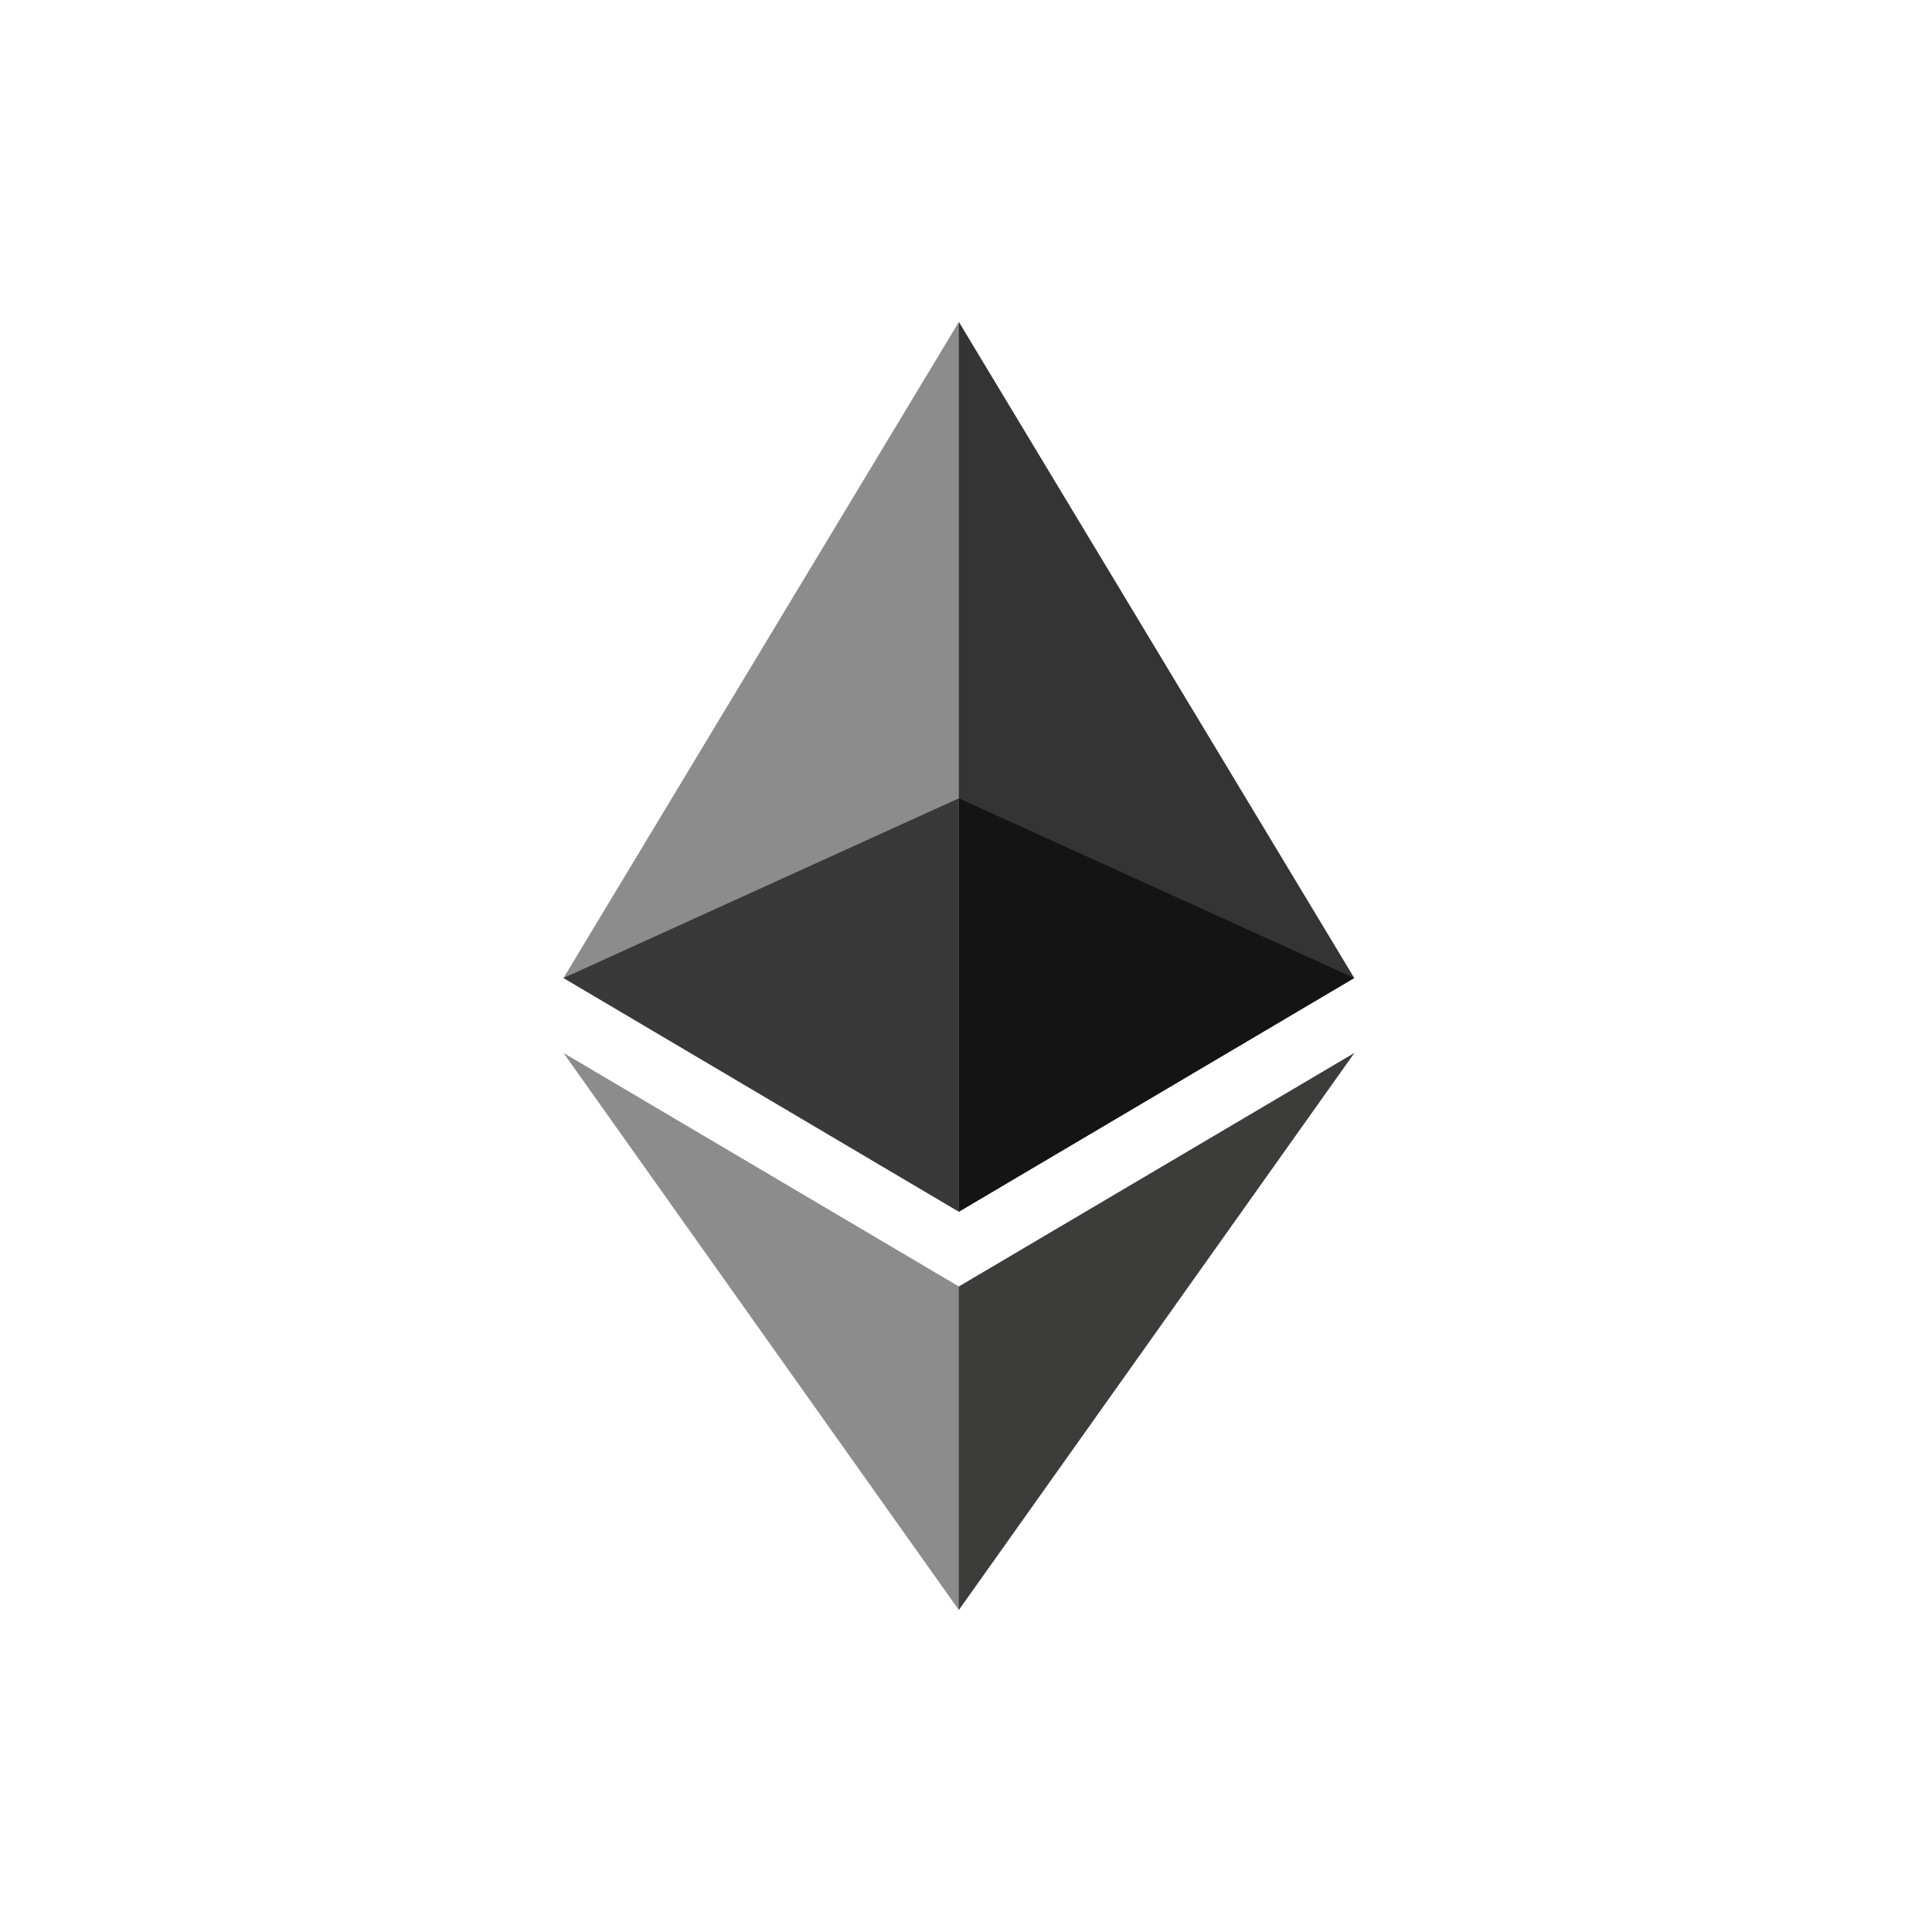
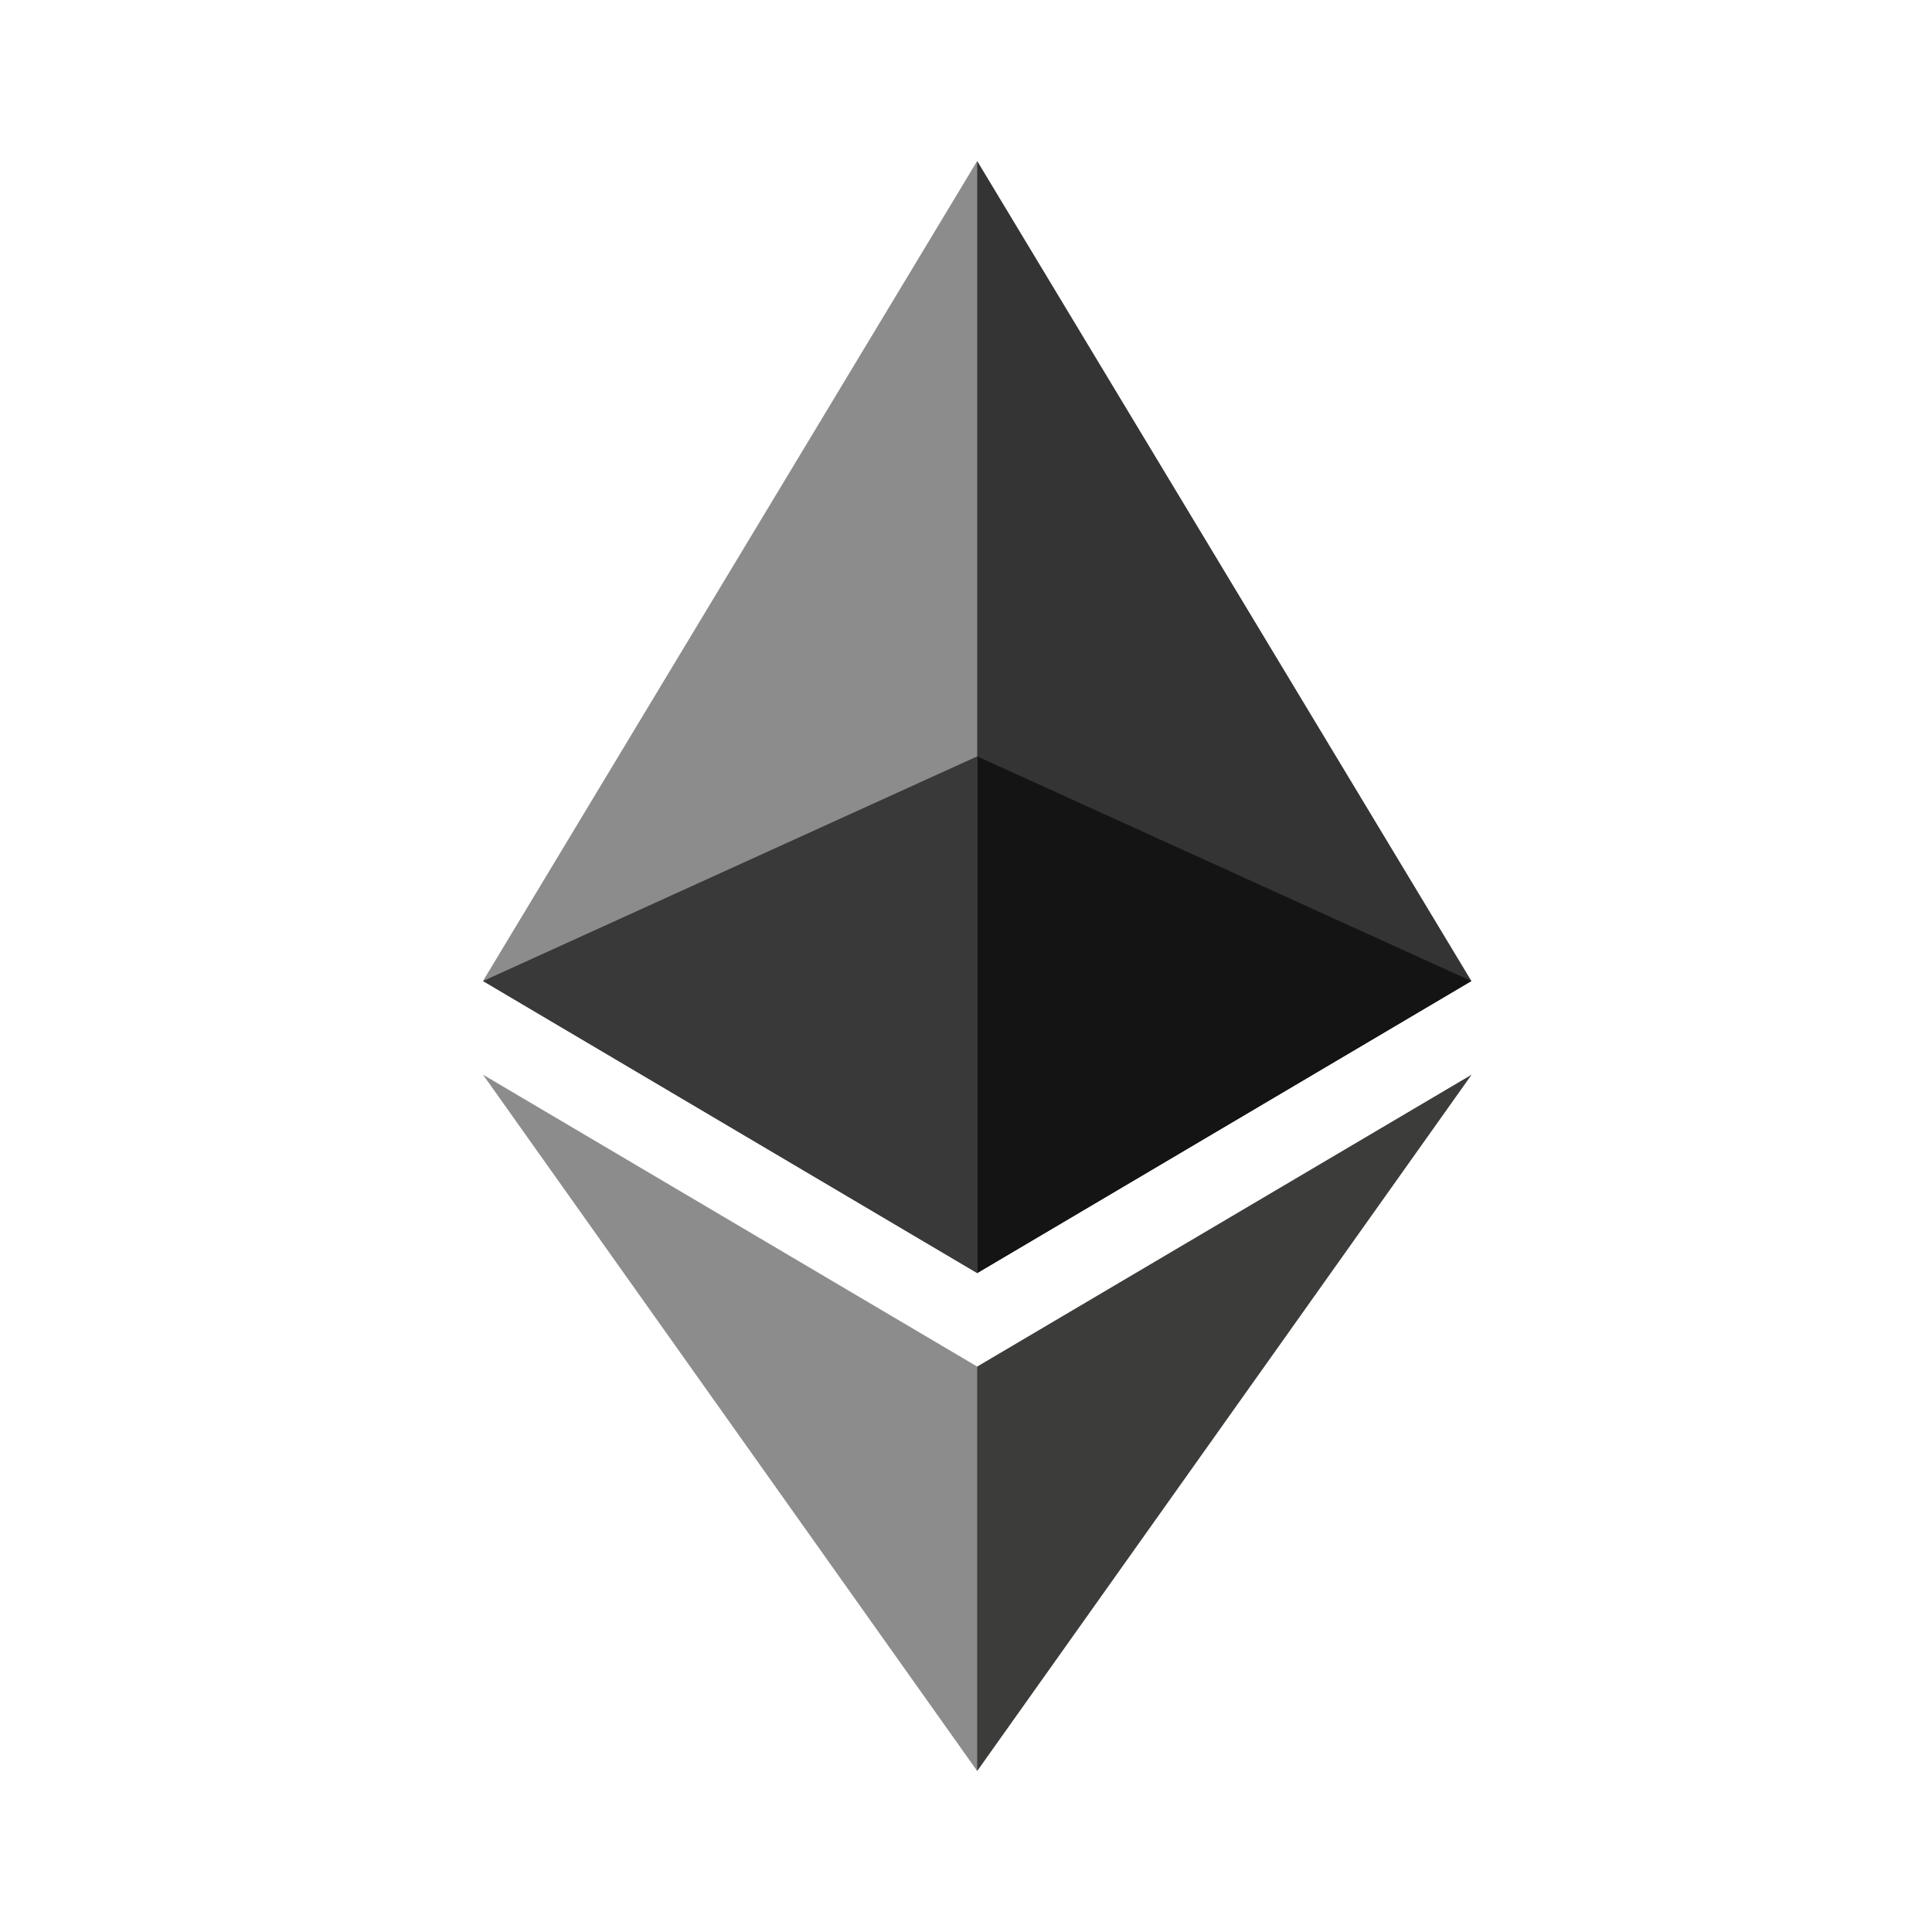
<svg xmlns="http://www.w3.org/2000/svg" width="24" height="24" viewBox="0 0 24 24" fill="none">
-   <path d="M11.912 4L11.804 4.365V14.944L11.912 15.052L16.823 12.149L11.912 4Z" fill="#343434" />
-   <path d="M11.911 4L7 12.149L11.911 15.052V9.916V4Z" fill="#8C8C8C" />
-   <path d="M11.911 15.981L11.851 16.055V19.823L11.911 20L16.825 13.08L11.911 15.981Z" fill="#3C3C3B" />
-   <path d="M11.911 20V15.981L7 13.08L11.911 20Z" fill="#8C8C8C" />
-   <path d="M11.911 15.052L16.822 12.149L11.911 9.917V15.052Z" fill="#141414" />
-   <path d="M7 12.149L11.911 15.052V9.917L7 12.149Z" fill="#393939" />
+   <path d="M12.139 2L12.005 2.456V15.681L12.139 15.814L18.278 12.186L12.139 2Z" fill="#343434" />
+   <path d="M12.139 2L6 12.186L12.139 15.814V9.395V2Z" fill="#8C8C8C" />
+   <path d="M12.139 16.976L12.063 17.068V21.779L12.139 22L18.281 13.35L12.139 16.976Z" fill="#3C3C3B" />
+   <path d="M12.139 22V16.976L6 13.35L12.139 22Z" fill="#8C8C8C" />
+   <path d="M12.139 15.815L18.278 12.187L12.139 9.396V15.815Z" fill="#141414" />
+   <path d="M6 12.187L12.139 15.815V9.396L6 12.187Z" fill="#393939" />
</svg>
